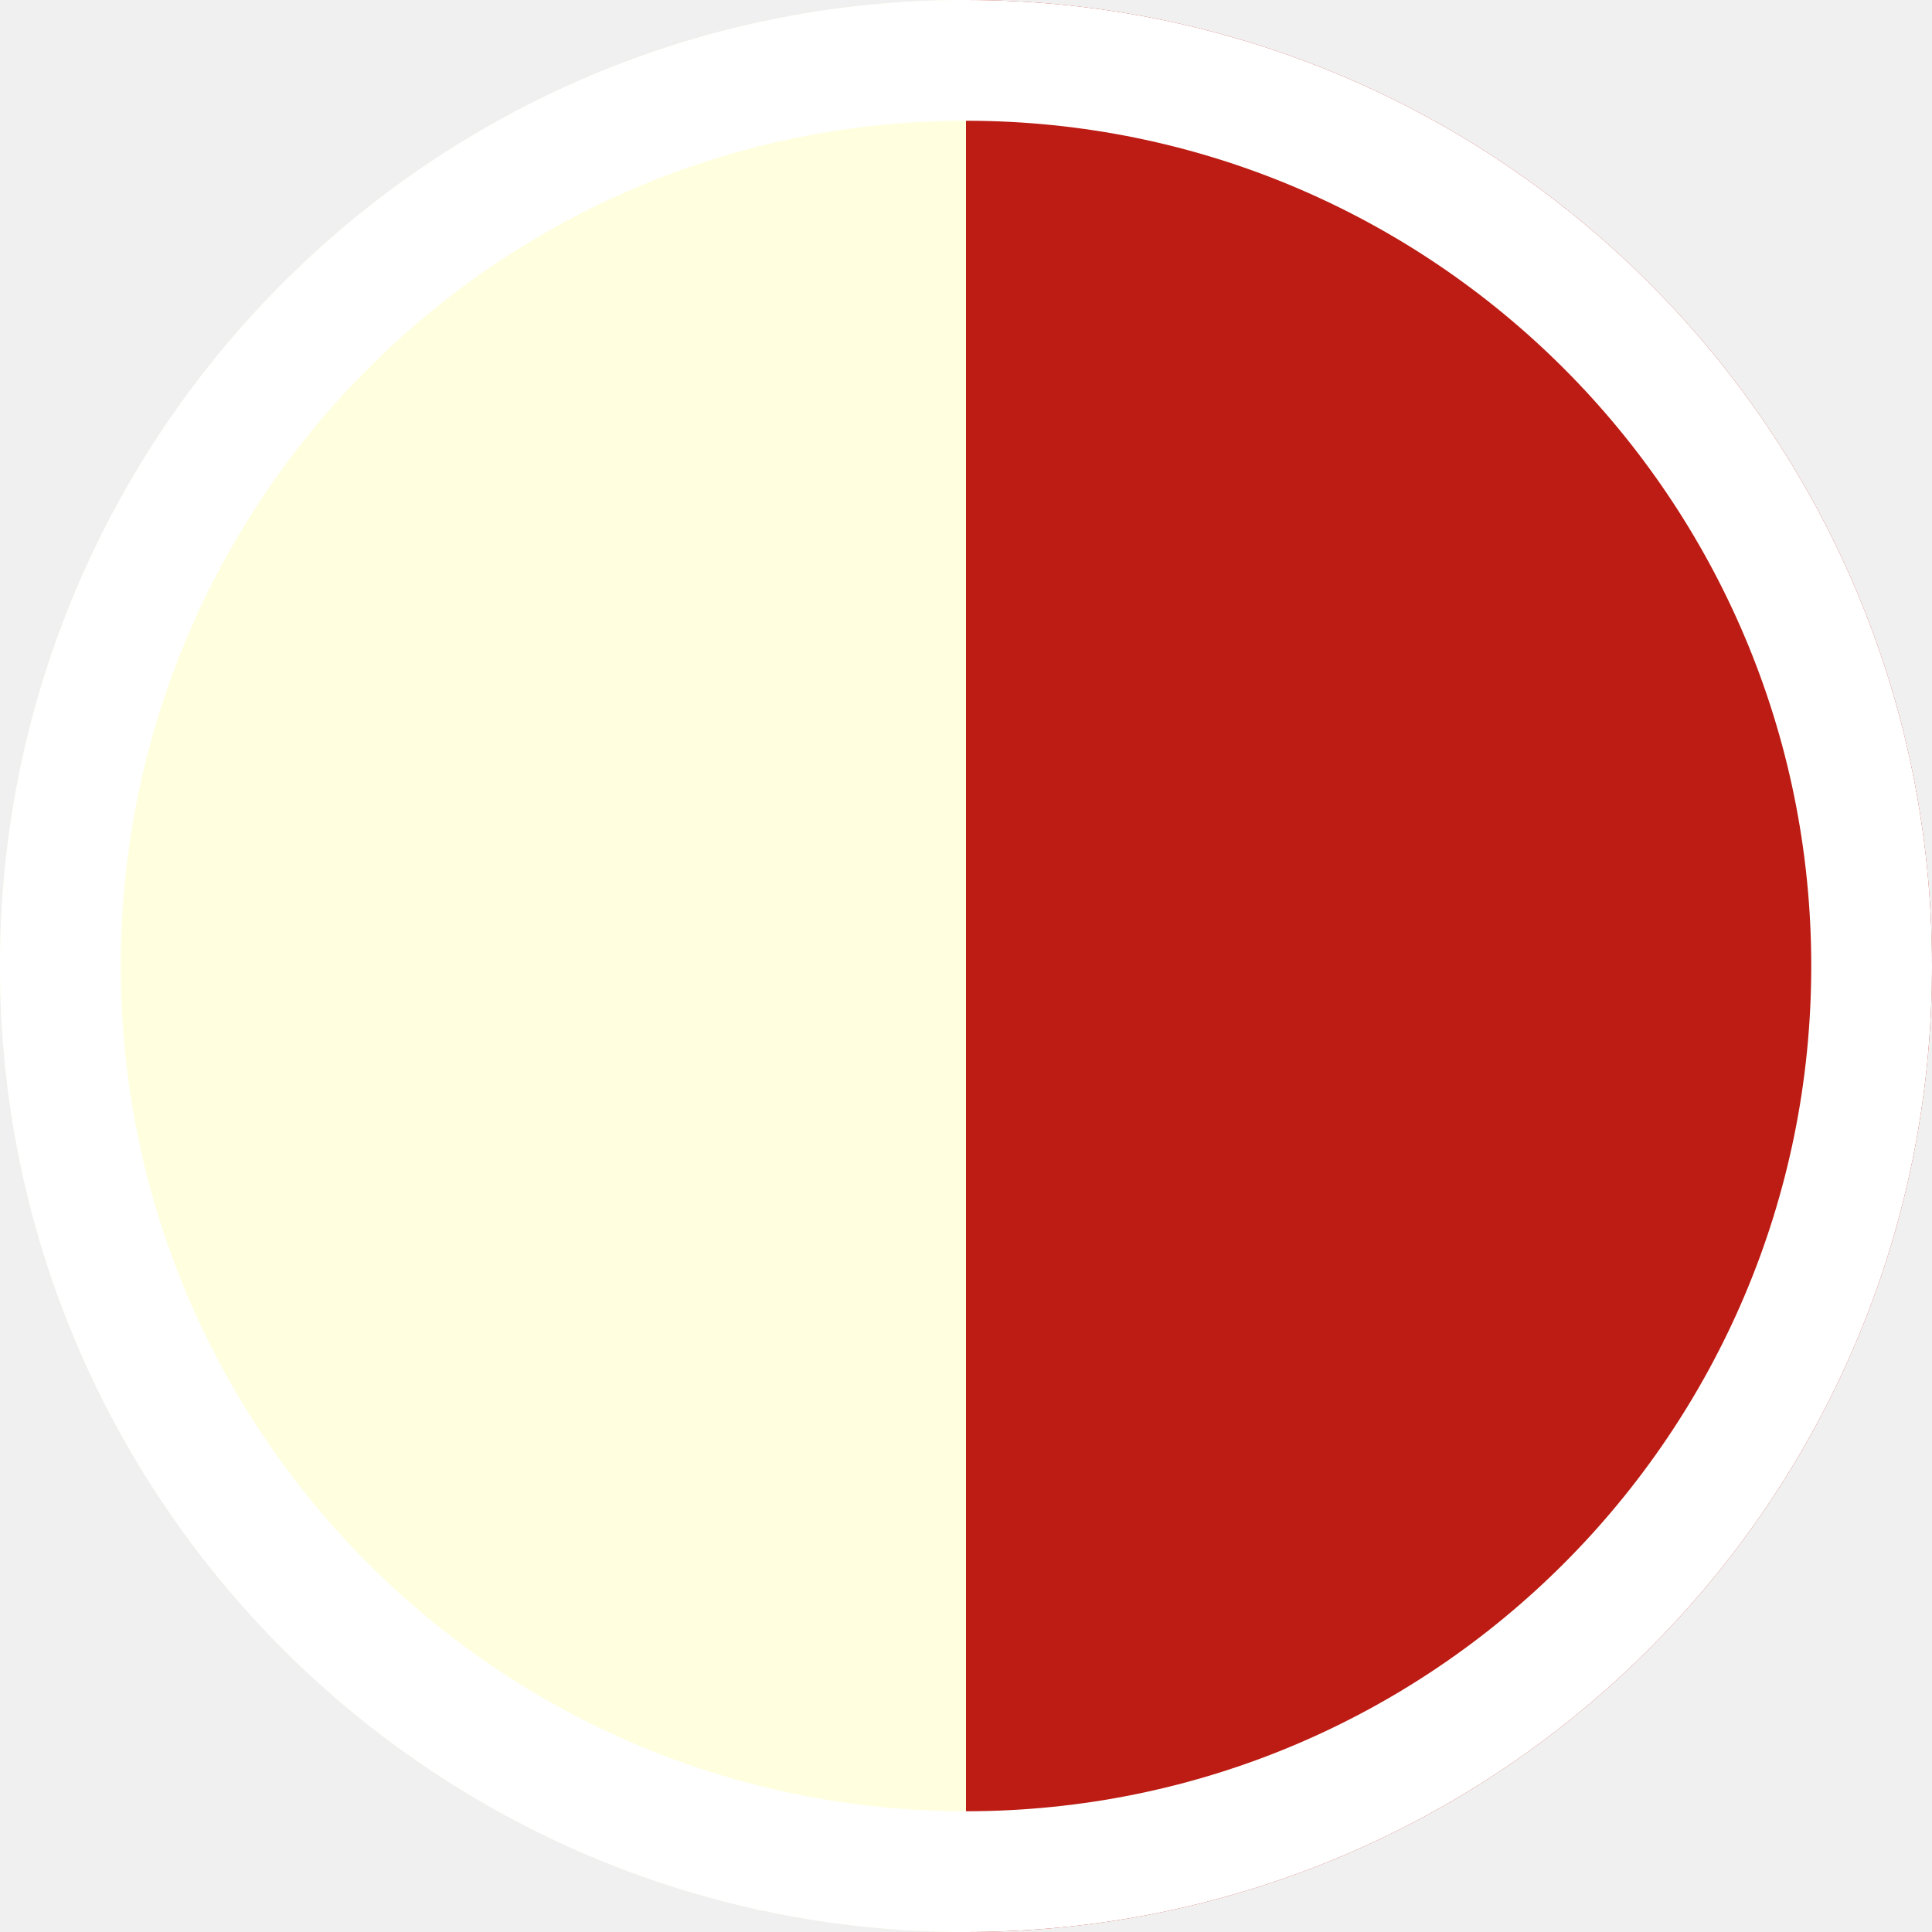
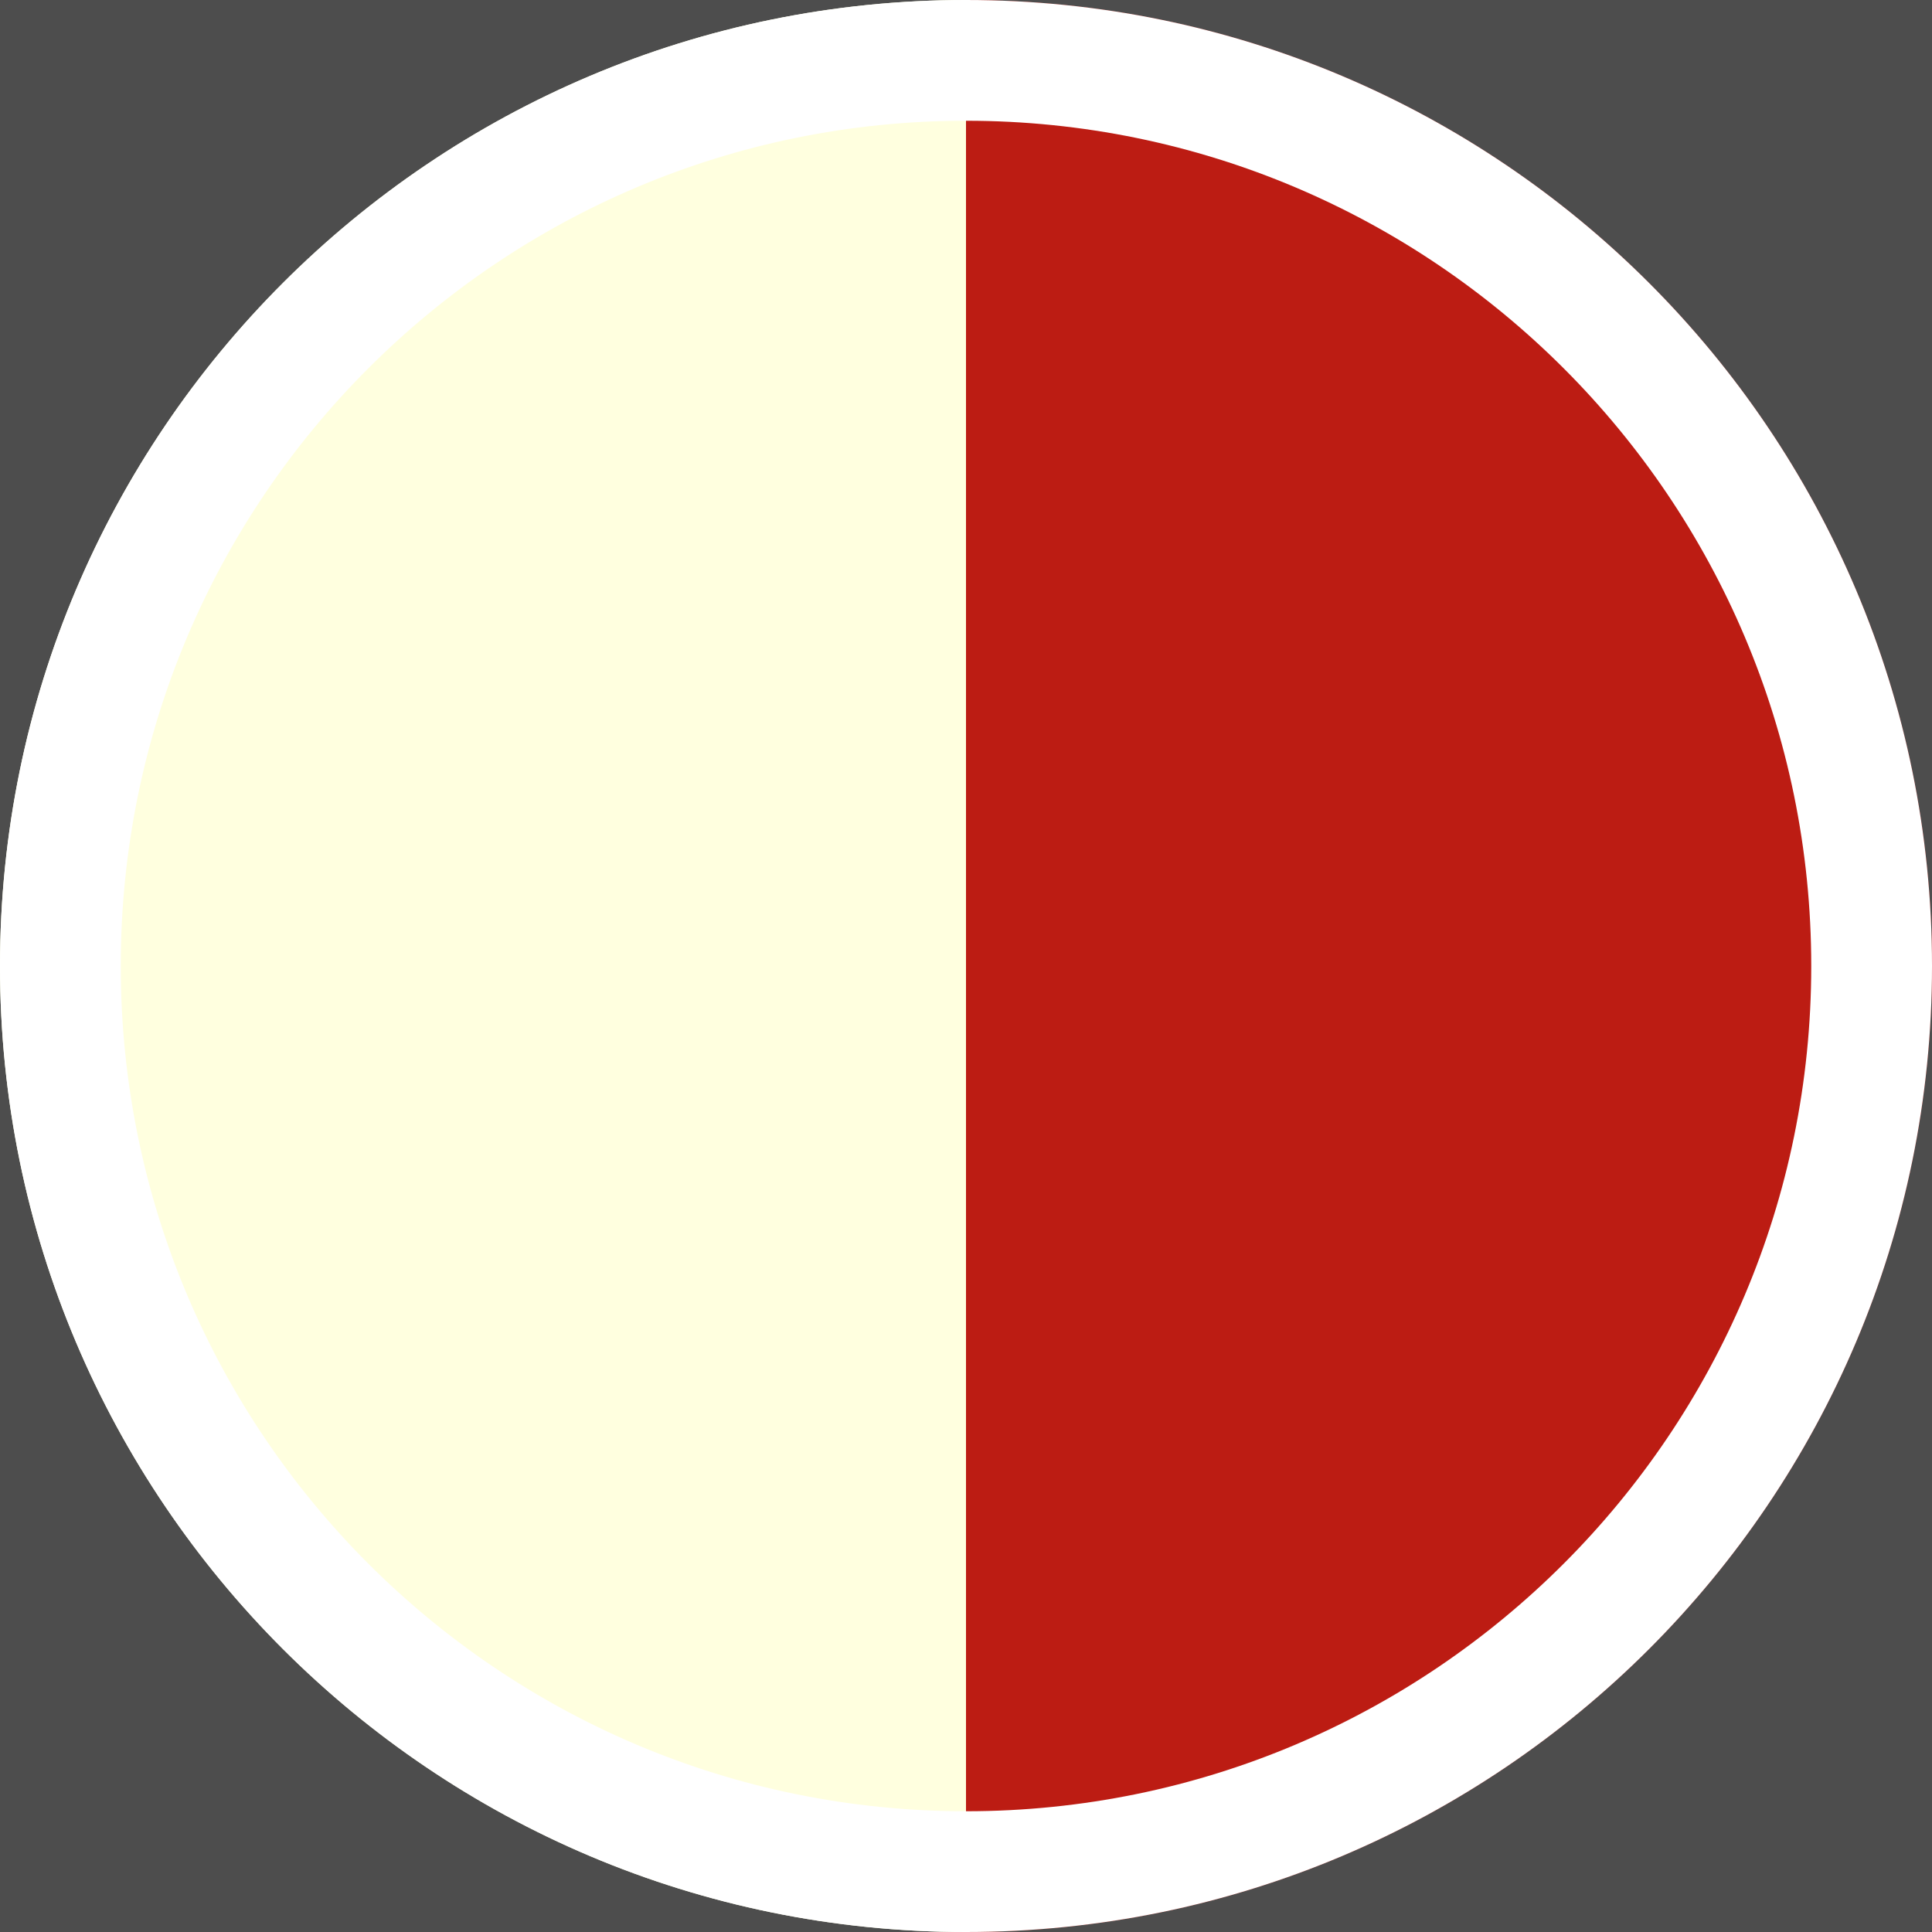
<svg xmlns="http://www.w3.org/2000/svg" viewBox="0 0 48 48">
  <defs>
-     <style>.a{fill:none;}.b{clip-path:url(#a);}.c{fill:#bc1c13;}.d{fill:#ffffdf;}.e{fill:#fff;}.f{clip-path:url(#b);}.g{fill:#0e781b;}</style>
    <clipPath id="a">
-       <circle class="a" cx="24" cy="24" r="24" />
+       <circle cx="24" cy="24" r="24" style="fill:none" />
    </clipPath>
    <clipPath id="b">
-       <circle class="a" cx="24" cy="72" r="24" />
+       <circle cx="24" cy="72" r="24" style="fill:none" />
    </clipPath>
  </defs>
-   <g class="b">
-     <rect class="c" x="24" width="24" height="48" />
-     <rect class="d" width="24" height="48" />
-     <path class="e" d="M24,3A21,21,0,1,1,3,24,21,21,0,0,1,24,3m0-3A24,24,0,1,0,48,24,24,24,0,0,0,24,0Z" />
+   <rect x="-144" y="-144" width="576" height="576" style="fill:#4d4d4d" />
+   <g style="clip-path:url(#a)">
+     <rect x="24" width="24" height="48" style="fill:#bc1c13" />
+     <rect width="24" height="48" style="fill:#ffffdf" />
+     <path d="M24,3A21,21,0,1,1,3,24,21,21,0,0,1,24,3m0-3A24,24,0,1,0,48,24,24,24,0,0,0,24,0Z" style="fill:#fff" />
  </g>
-   <g class="f">
-     <rect class="g" x="24" y="48" width="24" height="48" />
-     <rect class="d" y="48" width="24" height="48" />
-     <path class="e" d="M24,51A21,21,0,1,1,3,72,21,21,0,0,1,24,51m0-3A24,24,0,1,0,48,72,24,24,0,0,0,24,48Z" />
+   <g style="clip-path:url(#b)">
+     <rect x="24" y="48" width="24" height="48" style="fill:#0e781b" />
+     <rect y="48" width="24" height="48" style="fill:#ffffdf" />
+     <path d="M24,51A21,21,0,1,1,3,72,21,21,0,0,1,24,51m0-3A24,24,0,1,0,48,72,24,24,0,0,0,24,48Z" style="fill:#fff" />
  </g>
</svg>
